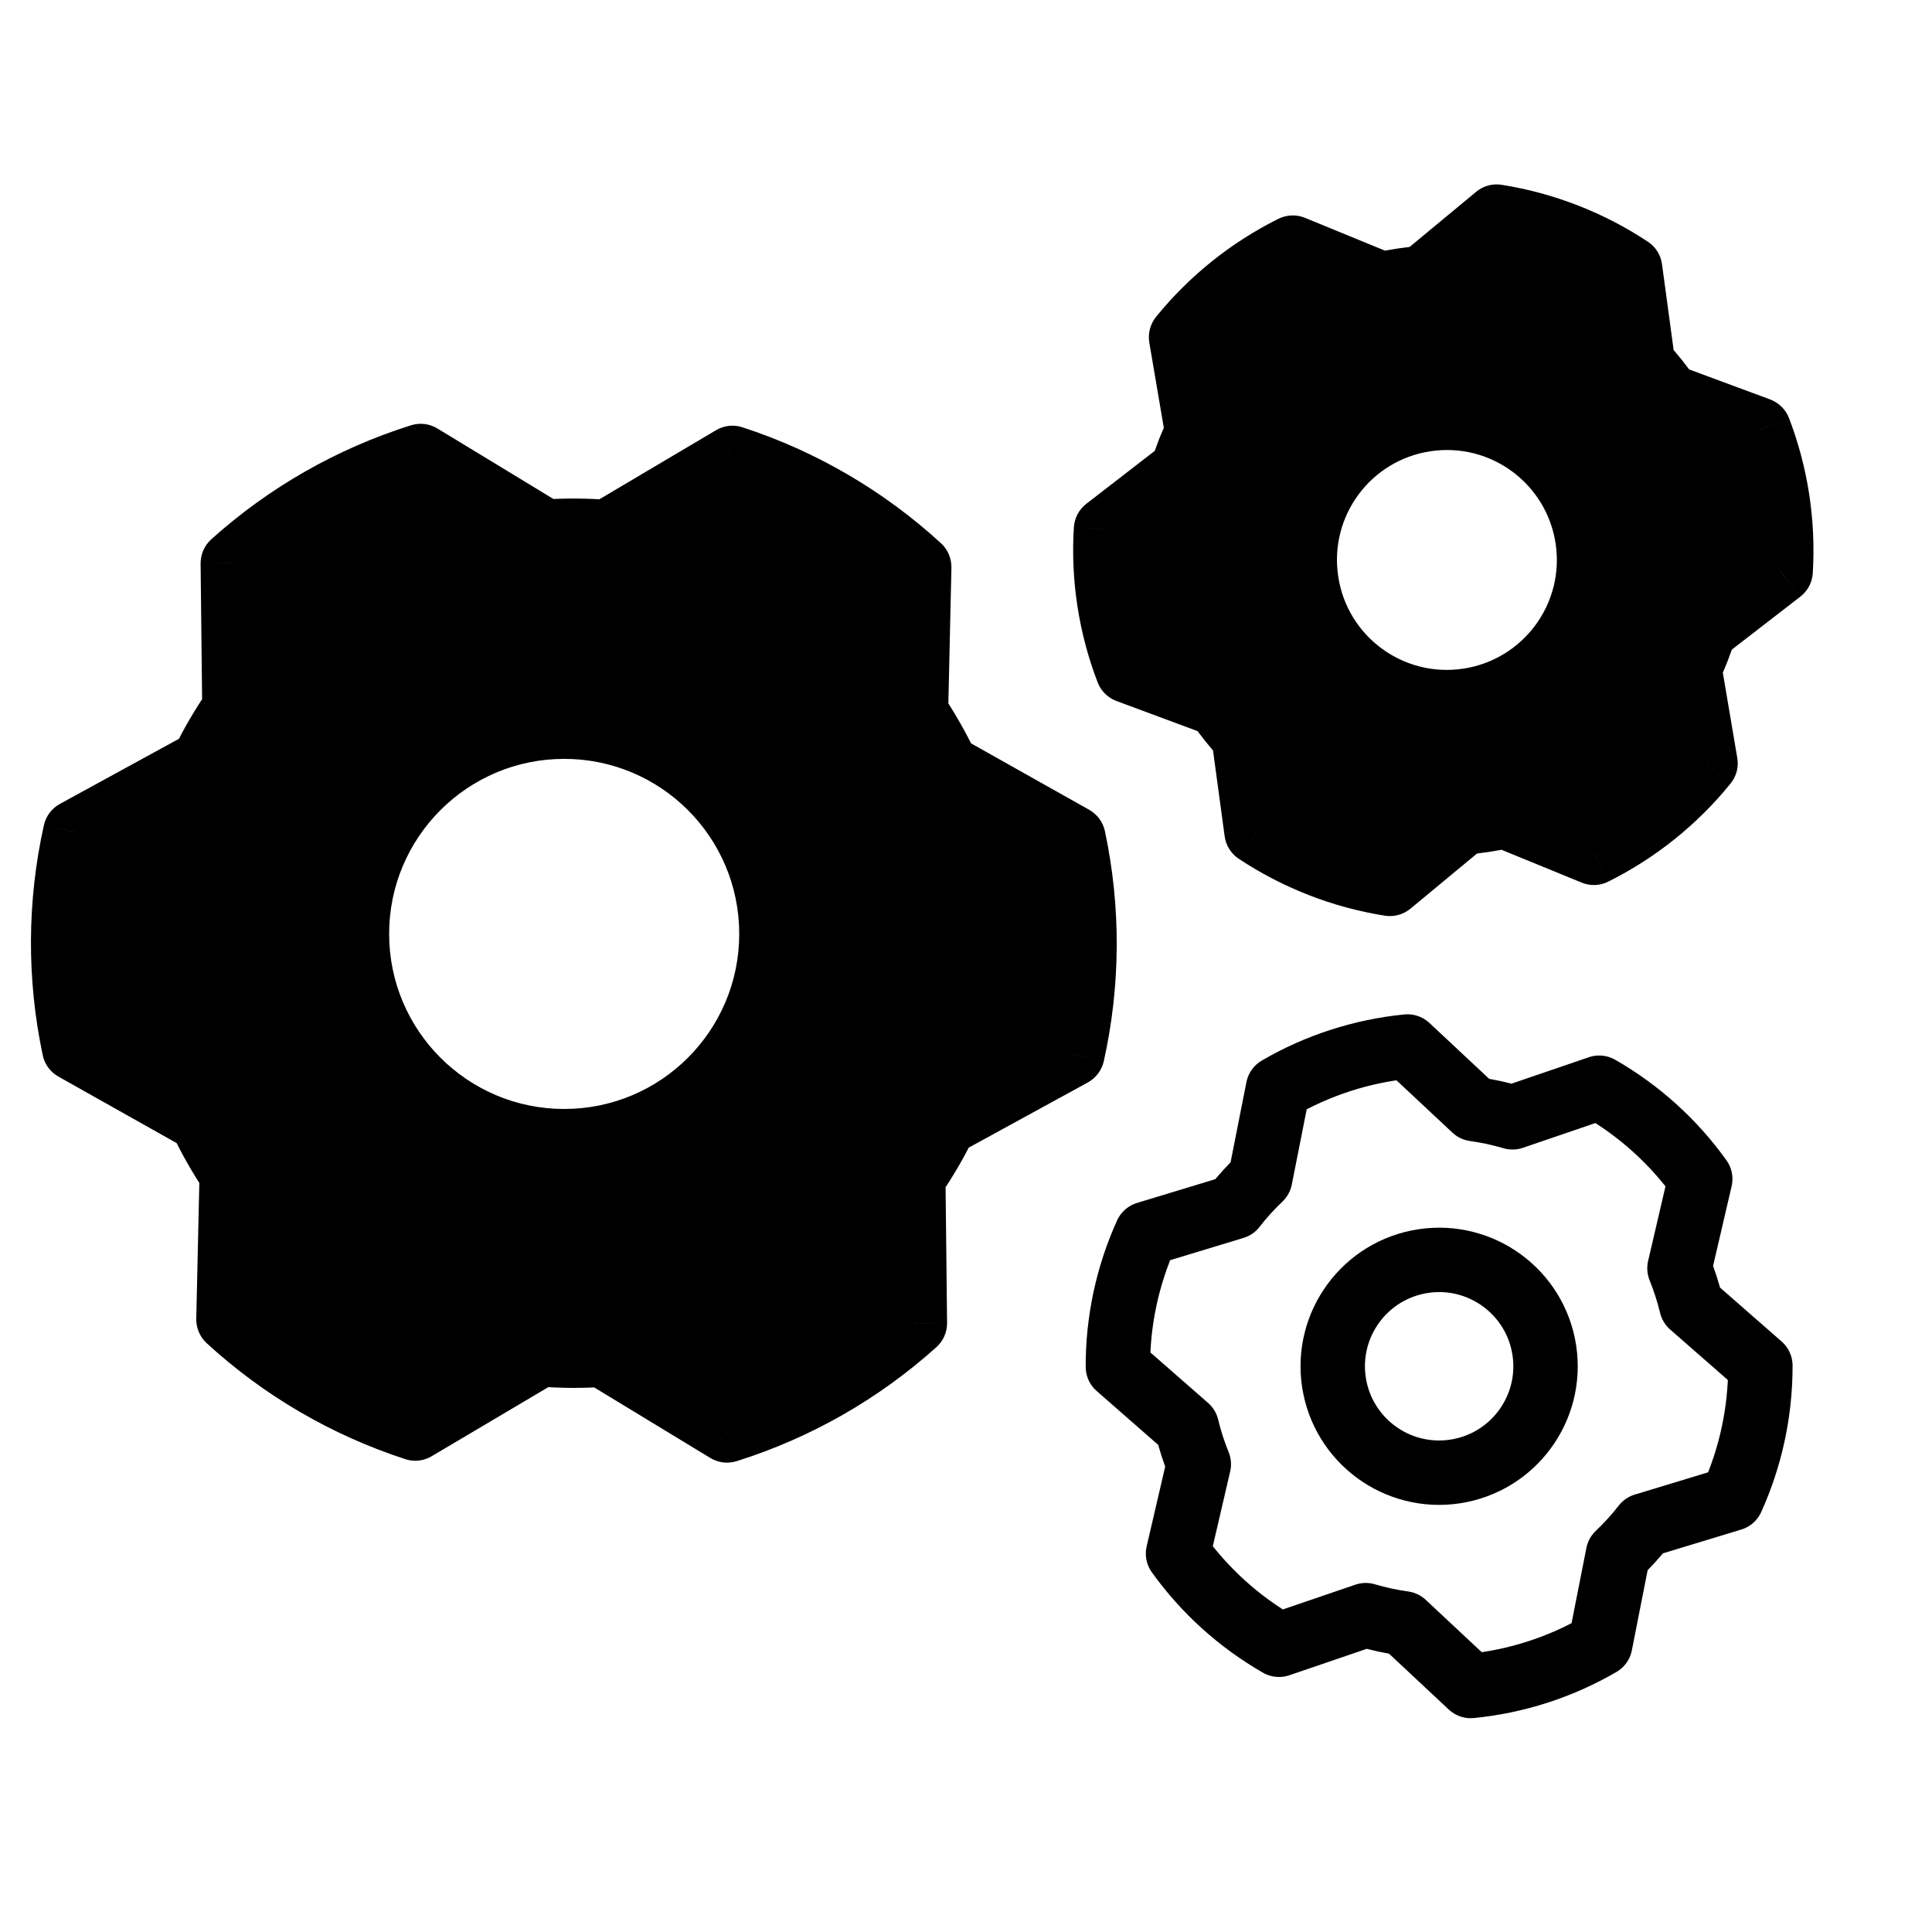
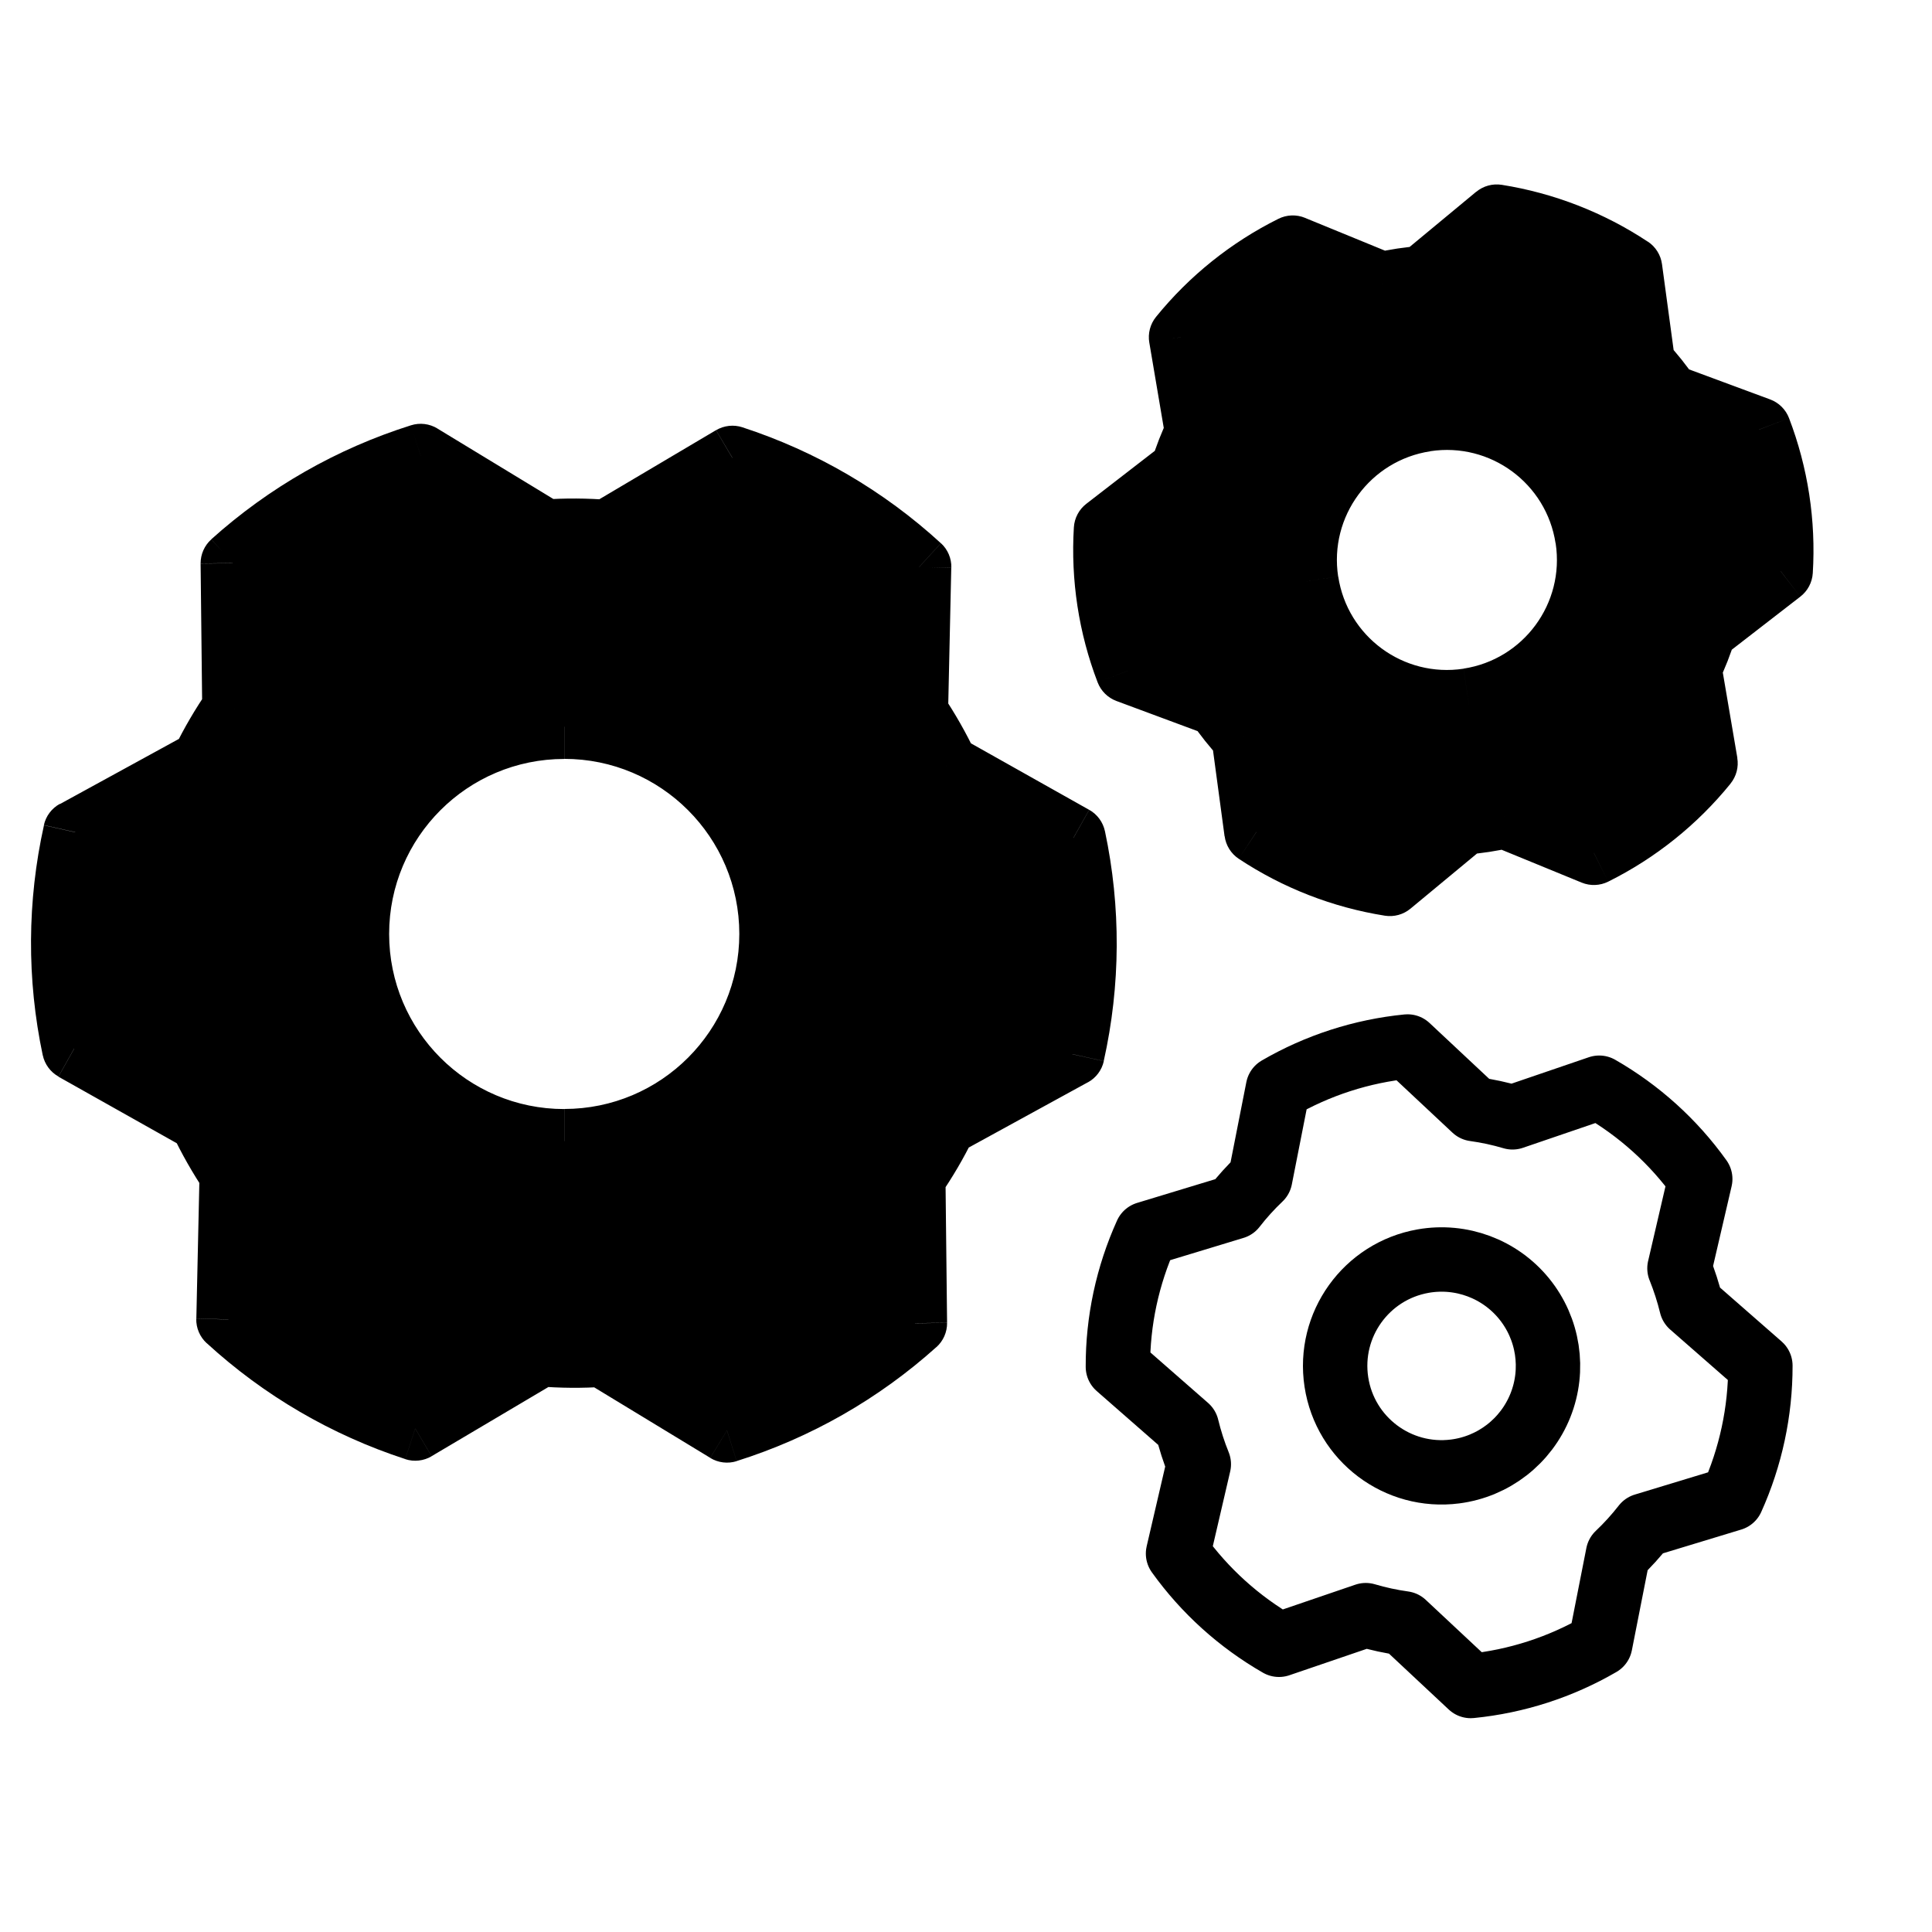
- <svg xmlns="http://www.w3.org/2000/svg" width="24" height="24" viewBox="0 0 24 24" fill="none">
-   <path fill-rule="evenodd" clip-rule="evenodd" d="M2.499 13.913C2.609 14.145 2.736 14.368 2.879 14.58L2.838 16.391C3.506 17.003 4.297 17.465 5.158 17.746L6.716 16.824C6.971 16.845 7.228 16.846 7.483 16.829L9.031 17.77C9.895 17.497 10.691 17.043 11.365 16.438L11.345 14.628C11.491 14.417 11.62 14.196 11.733 13.965L13.321 13.096C13.518 12.211 13.523 11.295 13.335 10.409L11.758 9.521C11.648 9.289 11.521 9.066 11.378 8.854L11.419 7.043C10.751 6.431 9.96 5.969 9.099 5.688L7.541 6.61C7.286 6.589 7.029 6.588 6.773 6.605L5.226 5.664C4.362 5.936 3.566 6.391 2.892 6.996L2.912 8.806C2.766 9.017 2.637 9.238 2.524 9.469L0.936 10.338C0.739 11.223 0.734 12.139 0.922 13.025L2.499 13.913ZM7.009 14.176C5.587 14.176 4.434 13.023 4.434 11.601C4.434 10.18 5.587 9.027 7.009 9.027C8.43 9.027 9.583 10.18 9.583 11.601C9.583 13.023 8.43 14.176 7.009 14.176Z" fill="currentColor" />
-   <path d="M2.879 14.58L3.279 14.589C3.281 14.507 3.257 14.426 3.211 14.357L2.879 14.58ZM2.499 13.913L2.861 13.742C2.825 13.667 2.768 13.605 2.695 13.564L2.499 13.913ZM2.838 16.391L2.438 16.382C2.436 16.497 2.483 16.608 2.568 16.686L2.838 16.391ZM5.158 17.746L5.034 18.126C5.144 18.162 5.263 18.149 5.362 18.09L5.158 17.746ZM6.716 16.824L6.748 16.425C6.666 16.418 6.583 16.437 6.512 16.48L6.716 16.824ZM7.483 16.829L7.691 16.487C7.621 16.444 7.539 16.424 7.456 16.43L7.483 16.829ZM9.031 17.77L8.823 18.111C8.922 18.171 9.041 18.186 9.151 18.151L9.031 17.77ZM11.365 16.438L11.632 16.735C11.718 16.658 11.766 16.548 11.765 16.433L11.365 16.438ZM11.345 14.628L11.016 14.4C10.969 14.469 10.944 14.55 10.945 14.632L11.345 14.628ZM11.733 13.965L11.541 13.615C11.468 13.654 11.41 13.715 11.374 13.79L11.733 13.965ZM13.321 13.096L13.513 13.447C13.614 13.391 13.687 13.295 13.712 13.182L13.321 13.096ZM13.335 10.409L13.726 10.326C13.702 10.213 13.631 10.117 13.531 10.06L13.335 10.409ZM11.758 9.521L11.396 9.692C11.431 9.767 11.489 9.829 11.561 9.87L11.758 9.521ZM11.378 8.854L10.978 8.845C10.976 8.927 11 9.008 11.046 9.077L11.378 8.854ZM11.419 7.043L11.819 7.052C11.821 6.937 11.774 6.826 11.689 6.748L11.419 7.043ZM9.099 5.688L9.223 5.308C9.113 5.272 8.994 5.285 8.895 5.344L9.099 5.688ZM7.541 6.61L7.509 7.009C7.591 7.016 7.674 6.997 7.745 6.954L7.541 6.61ZM6.773 6.605L6.566 6.947C6.636 6.99 6.718 7.01 6.801 7.004L6.773 6.605ZM5.226 5.664L5.434 5.323C5.335 5.263 5.216 5.248 5.106 5.283L5.226 5.664ZM2.892 6.996L2.625 6.699C2.539 6.776 2.491 6.886 2.492 7.001L2.892 6.996ZM2.912 8.806L3.241 9.034C3.288 8.965 3.313 8.884 3.312 8.802L2.912 8.806ZM2.524 9.469L2.716 9.819C2.788 9.78 2.847 9.719 2.883 9.644L2.524 9.469ZM0.936 10.338L0.743 9.987C0.642 10.043 0.57 10.139 0.545 10.252L0.936 10.338ZM0.922 13.025L0.531 13.108C0.554 13.221 0.626 13.318 0.726 13.374L0.922 13.025ZM4.434 11.601L4.834 11.601V11.601H4.434ZM7.009 14.176V14.576V14.176ZM7.009 9.027V8.627V9.027ZM3.211 14.357C3.079 14.161 2.962 13.955 2.861 13.742L2.138 14.084C2.256 14.334 2.393 14.574 2.547 14.804L3.211 14.357ZM3.238 16.4L3.279 14.589L2.479 14.571L2.438 16.382L3.238 16.4ZM5.282 17.366C4.475 17.103 3.734 16.67 3.108 16.096L2.568 16.686C3.277 17.337 4.119 17.828 5.034 18.126L5.282 17.366ZM6.512 16.48L4.954 17.402L5.362 18.09L6.919 17.168L6.512 16.48ZM7.456 16.43C7.22 16.446 6.984 16.444 6.748 16.425L6.683 17.223C6.958 17.245 7.235 17.247 7.511 17.228L7.456 16.43ZM9.239 17.428L7.691 16.487L7.276 17.171L8.823 18.111L9.239 17.428ZM11.097 16.14C10.466 16.708 9.72 17.133 8.911 17.388L9.151 18.151C10.07 17.862 10.916 17.379 11.632 16.735L11.097 16.14ZM10.945 14.632L10.965 16.442L11.765 16.433L11.745 14.624L10.945 14.632ZM11.374 13.79C11.27 14.002 11.15 14.206 11.016 14.4L11.674 14.856C11.831 14.628 11.971 14.389 12.092 14.141L11.374 13.79ZM13.129 12.745L11.541 13.615L11.925 14.316L13.513 13.447L13.129 12.745ZM12.944 10.492C13.119 11.322 13.115 12.18 12.931 13.009L13.712 13.182C13.921 12.242 13.926 11.268 13.726 10.326L12.944 10.492ZM11.561 9.87L13.139 10.757L13.531 10.06L11.954 9.173L11.561 9.87ZM11.046 9.077C11.178 9.273 11.295 9.479 11.396 9.692L12.119 9.35C12.001 9.1 11.864 8.86 11.71 8.63L11.046 9.077ZM11.019 7.034L10.978 8.845L11.778 8.863L11.819 7.052L11.019 7.034ZM8.975 6.068C9.782 6.331 10.523 6.764 11.149 7.338L11.689 6.748C10.979 6.097 10.138 5.606 9.223 5.308L8.975 6.068ZM7.745 6.954L9.302 6.032L8.895 5.344L7.338 6.266L7.745 6.954ZM6.801 7.004C7.037 6.988 7.273 6.99 7.509 7.009L7.574 6.211C7.298 6.189 7.022 6.187 6.746 6.206L6.801 7.004ZM5.018 6.006L6.566 6.947L6.981 6.263L5.434 5.323L5.018 6.006ZM3.16 7.294C3.791 6.726 4.536 6.301 5.346 6.046L5.106 5.283C4.187 5.572 3.341 6.055 2.625 6.699L3.16 7.294ZM3.312 8.802L3.292 6.992L2.492 7.001L2.512 8.81L3.312 8.802ZM2.883 9.644C2.987 9.432 3.107 9.228 3.241 9.034L2.583 8.578C2.426 8.806 2.286 9.044 2.165 9.293L2.883 9.644ZM1.128 10.689L2.716 9.819L2.332 9.118L0.743 9.987L1.128 10.689ZM1.313 12.942C1.138 12.112 1.142 11.254 1.326 10.425L0.545 10.252C0.336 11.192 0.331 12.166 0.531 13.108L1.313 12.942ZM2.695 13.564L1.118 12.677L0.726 13.374L2.303 14.261L2.695 13.564ZM4.034 11.601C4.034 13.244 5.366 14.576 7.009 14.576V13.776C5.808 13.776 4.834 12.802 4.834 11.601L4.034 11.601ZM7.009 8.627C5.366 8.627 4.034 9.959 4.034 11.601H4.834C4.834 10.401 5.808 9.427 7.009 9.427V8.627ZM9.983 11.601C9.983 9.959 8.651 8.627 7.009 8.627V9.427C8.21 9.427 9.183 10.401 9.183 11.601H9.983ZM7.009 14.576C8.651 14.576 9.983 13.244 9.983 11.601H9.183C9.183 12.802 8.21 13.776 7.009 13.776V14.576Z" fill="currentColor" />
-   <path fill-rule="evenodd" clip-rule="evenodd" d="M20.727 4.921C20.632 4.781 20.526 4.648 20.41 4.524L20.25 3.336C19.75 3.005 19.185 2.785 18.593 2.691L17.67 3.455C17.501 3.467 17.333 3.493 17.168 3.531L16.059 3.076C15.523 3.343 15.049 3.723 14.672 4.188L14.872 5.369C14.799 5.522 14.737 5.68 14.687 5.842L13.739 6.575C13.702 7.174 13.794 7.773 14.008 8.333L15.131 8.75C15.227 8.89 15.333 9.023 15.448 9.147L15.609 10.334C16.109 10.665 16.674 10.886 17.266 10.98L18.188 10.216C18.357 10.203 18.525 10.178 18.691 10.14L19.799 10.594C20.336 10.327 20.809 9.948 21.187 9.482L20.986 8.301C21.06 8.148 21.122 7.99 21.172 7.828L22.12 7.095C22.157 6.497 22.065 5.897 21.85 5.337L20.727 4.921ZM19.72 6.69C19.867 7.654 19.204 8.555 18.24 8.702C17.276 8.849 16.375 8.186 16.228 7.222C16.081 6.258 16.744 5.357 17.708 5.21C18.672 5.063 19.573 5.726 19.72 6.69Z" fill="currentColor" />
-   <path d="M20.41 4.524L20.014 4.577C20.025 4.659 20.061 4.736 20.117 4.796L20.41 4.524ZM20.727 4.921L20.397 5.146C20.444 5.215 20.511 5.267 20.588 5.296L20.727 4.921ZM20.25 3.336L20.646 3.282C20.631 3.168 20.567 3.066 20.471 3.003L20.25 3.336ZM18.593 2.691L18.656 2.296C18.542 2.277 18.426 2.309 18.338 2.382L18.593 2.691ZM17.67 3.455L17.701 3.853C17.783 3.847 17.862 3.815 17.926 3.763L17.67 3.455ZM17.168 3.531L17.016 3.901C17.093 3.932 17.177 3.939 17.257 3.921L17.168 3.531ZM16.059 3.076L16.211 2.706C16.104 2.662 15.984 2.667 15.881 2.718L16.059 3.076ZM14.672 4.188L14.361 3.936C14.289 4.026 14.258 4.142 14.277 4.255L14.672 4.188ZM14.872 5.369L15.233 5.542C15.268 5.468 15.28 5.384 15.267 5.302L14.872 5.369ZM14.687 5.842L14.932 6.159C14.997 6.108 15.045 6.039 15.069 5.96L14.687 5.842ZM13.739 6.575L13.494 6.259C13.403 6.329 13.347 6.436 13.34 6.551L13.739 6.575ZM14.008 8.333L13.635 8.476C13.676 8.583 13.761 8.668 13.869 8.708L14.008 8.333ZM15.131 8.75L15.461 8.524C15.415 8.456 15.348 8.403 15.27 8.375L15.131 8.75ZM15.448 9.147L15.845 9.093C15.834 9.011 15.797 8.935 15.741 8.874L15.448 9.147ZM15.609 10.334L15.213 10.388C15.228 10.502 15.292 10.604 15.388 10.668L15.609 10.334ZM17.266 10.98L17.203 11.375C17.317 11.393 17.432 11.361 17.521 11.288L17.266 10.98ZM18.188 10.216L18.158 9.817C18.075 9.823 17.997 9.855 17.933 9.908L18.188 10.216ZM18.691 10.14L18.842 9.769C18.766 9.738 18.682 9.731 18.601 9.75L18.691 10.14ZM19.799 10.594L19.648 10.964C19.754 11.008 19.875 11.004 19.978 10.952L19.799 10.594ZM21.187 9.482L21.497 9.734C21.57 9.645 21.601 9.529 21.581 9.415L21.187 9.482ZM20.986 8.301L20.626 8.128C20.59 8.203 20.578 8.287 20.592 8.368L20.986 8.301ZM21.172 7.828L20.927 7.512C20.862 7.562 20.814 7.632 20.789 7.711L21.172 7.828ZM22.12 7.095L22.364 7.412C22.456 7.341 22.512 7.235 22.519 7.12L22.12 7.095ZM21.85 5.337L22.224 5.194C22.183 5.087 22.097 5.003 21.99 4.962L21.85 5.337ZM18.24 8.702L18.18 8.306L18.24 8.702ZM19.72 6.69L20.115 6.629L19.72 6.69ZM16.228 7.222L15.833 7.282L16.228 7.222ZM20.117 4.796C20.219 4.906 20.313 5.023 20.397 5.146L21.058 4.695C20.951 4.538 20.832 4.39 20.703 4.251L20.117 4.796ZM19.853 3.39L20.014 4.577L20.807 4.47L20.646 3.282L19.853 3.39ZM18.53 3.086C19.066 3.171 19.576 3.37 20.029 3.67L20.471 3.003C19.923 2.64 19.304 2.399 18.656 2.296L18.53 3.086ZM17.926 3.763L18.848 2.999L18.338 2.382L17.415 3.147L17.926 3.763ZM17.257 3.921C17.403 3.887 17.551 3.865 17.701 3.853L17.64 3.056C17.451 3.07 17.263 3.098 17.078 3.141L17.257 3.921ZM15.907 3.446L17.016 3.901L17.32 3.161L16.211 2.706L15.907 3.446ZM14.982 4.44C15.324 4.019 15.752 3.676 16.237 3.434L15.881 2.718C15.293 3.011 14.775 3.426 14.361 3.936L14.982 4.44ZM15.267 5.302L15.066 4.121L14.277 4.255L14.478 5.436L15.267 5.302ZM15.069 5.96C15.113 5.817 15.168 5.677 15.233 5.542L14.512 5.196C14.429 5.367 14.36 5.544 14.305 5.725L15.069 5.96ZM13.983 6.892L14.932 6.159L14.442 5.526L13.494 6.259L13.983 6.892ZM14.382 8.19C14.188 7.683 14.105 7.141 14.138 6.6L13.34 6.551C13.299 7.206 13.4 7.863 13.635 8.476L14.382 8.19ZM15.27 8.375L14.147 7.958L13.869 8.708L14.992 9.125L15.27 8.375ZM15.741 8.874C15.639 8.765 15.546 8.648 15.461 8.524L14.801 8.975C14.908 9.132 15.026 9.28 15.155 9.419L15.741 8.874ZM16.005 10.281L15.845 9.093L15.052 9.2L15.213 10.388L16.005 10.281ZM17.329 10.585C16.793 10.499 16.282 10.3 15.83 10.001L15.388 10.668C15.935 11.03 16.554 11.272 17.203 11.375L17.329 10.585ZM17.933 9.908L17.011 10.672L17.521 11.288L18.443 10.524L17.933 9.908ZM18.601 9.75C18.455 9.783 18.307 9.806 18.158 9.817L18.218 10.615C18.407 10.6 18.595 10.572 18.78 10.529L18.601 9.75ZM19.951 10.224L18.842 9.769L18.539 10.51L19.648 10.964L19.951 10.224ZM20.876 9.23C20.535 9.651 20.107 9.994 19.621 10.236L19.978 10.952C20.566 10.659 21.084 10.244 21.497 9.734L20.876 9.23ZM20.592 8.368L20.793 9.549L21.581 9.415L21.381 8.234L20.592 8.368ZM20.789 7.711C20.745 7.854 20.691 7.993 20.626 8.128L21.347 8.475C21.429 8.304 21.498 8.127 21.554 7.945L20.789 7.711ZM21.875 6.779L20.927 7.512L21.416 8.145L22.364 7.412L21.875 6.779ZM21.477 5.481C21.671 5.987 21.754 6.529 21.721 7.07L22.519 7.12C22.559 6.464 22.459 5.808 22.224 5.194L21.477 5.481ZM20.588 5.296L21.711 5.712L21.99 4.962L20.867 4.546L20.588 5.296ZM18.3 9.097C19.483 8.917 20.295 7.812 20.115 6.629L19.324 6.75C19.438 7.496 18.925 8.192 18.18 8.306L18.3 9.097ZM15.833 7.282C16.013 8.465 17.118 9.277 18.3 9.097L18.18 8.306C17.434 8.42 16.737 7.908 16.624 7.162L15.833 7.282ZM17.647 4.815C16.465 4.995 15.652 6.1 15.833 7.282L16.624 7.162C16.51 6.416 17.022 5.719 17.768 5.606L17.647 4.815ZM20.115 6.629C19.935 5.447 18.83 4.635 17.647 4.815L17.768 5.606C18.514 5.492 19.21 6.004 19.324 6.75L20.115 6.629Z" fill="currentColor" />
-   <path d="M18.077 18.279C18.798 18.169 19.294 17.495 19.184 16.773C19.074 16.052 18.4 15.556 17.678 15.666C16.957 15.776 16.461 16.45 16.571 17.172C16.681 17.893 17.355 18.389 18.077 18.279Z" stroke="currentColor" stroke-width="0.8" stroke-linecap="round" stroke-linejoin="round" />
-   <path d="M20.863 15.755C20.924 15.905 20.973 16.058 21.011 16.215L21.868 16.965C21.869 17.535 21.749 18.099 21.514 18.618L20.424 18.949C20.325 19.076 20.216 19.196 20.099 19.307L19.879 20.424C19.386 20.711 18.837 20.888 18.27 20.944L17.438 20.166C17.278 20.144 17.121 20.11 16.966 20.064L15.888 20.432C15.394 20.148 14.966 19.762 14.634 19.299L14.892 18.189C14.831 18.039 14.781 17.886 14.744 17.729L13.887 16.979C13.885 16.409 14.006 15.845 14.241 15.326L15.331 14.995C15.43 14.867 15.538 14.748 15.655 14.637L15.876 13.52C16.369 13.233 16.917 13.056 17.484 13L18.316 13.778C18.476 13.8 18.634 13.834 18.789 13.88L19.866 13.512C20.361 13.796 20.789 14.182 21.121 14.646L20.863 15.755Z" stroke="currentColor" stroke-width="0.8" stroke-linecap="round" stroke-linejoin="round" />
+ <svg xmlns="http://www.w3.org/2000/svg" width="24" height="24" fill="none" viewBox="0 0 24 24">
+   <path fill="currentColor" fill-rule="evenodd" d="M2.5 13.913c.109.232.236.455.379.667l-.041 1.81a6.336 6.336 0 0 0 2.32 1.356l1.558-.922c.255.02.512.022.767.005l1.548.94a6.338 6.338 0 0 0 2.334-1.331l-.02-1.81c.146-.21.275-.432.388-.663l1.588-.87c.197-.884.202-1.8.014-2.686l-1.577-.888a5.123 5.123 0 0 0-.38-.667l.04-1.81a6.337 6.337 0 0 0-2.32-1.356l-1.557.922a5.119 5.119 0 0 0-.768-.005l-1.547-.94a6.336 6.336 0 0 0-2.334 1.331l.02 1.81c-.146.21-.275.432-.388.663l-1.588.87a6.336 6.336 0 0 0-.014 2.686l1.577.888Zm4.509.263a2.574 2.574 0 1 1 0-5.149 2.574 2.574 0 0 1 0 5.149Z" clip-rule="evenodd" />
+   <path fill="currentColor" d="m2.879 14.58.4.01a.4.4 0 0 0-.068-.233l-.332.223Zm-.38-.667.362-.171a.4.4 0 0 0-.166-.178l-.196.349Zm.339 2.478-.4-.01a.4.4 0 0 0 .13.305l.27-.295Zm2.32 1.355-.124.38a.4.4 0 0 0 .328-.036l-.204-.344Zm1.558-.922.032-.399a.4.4 0 0 0-.236.055l.204.344Zm.767.005.208-.342a.4.4 0 0 0-.235-.057l.027.399Zm1.548.94-.208.342a.4.4 0 0 0 .328.04l-.12-.381Zm2.334-1.331.267.297a.4.4 0 0 0 .133-.302l-.4.005Zm-.02-1.81-.33-.228a.4.4 0 0 0-.07.232l.4-.004Zm.388-.663-.192-.35a.4.4 0 0 0-.167.175l.359.175Zm1.588-.87.192.351a.4.4 0 0 0 .199-.264l-.39-.086Zm.014-2.686.391-.083a.4.4 0 0 0-.195-.266l-.196.349Zm-1.577-.888-.362.171a.4.4 0 0 0 .165.178l.197-.349Zm-.38-.667-.4-.01a.4.4 0 0 0 .068.233l.332-.223Zm.04-1.81.4.008a.4.4 0 0 0-.129-.304l-.27.295Zm-2.32-1.356.125-.38a.4.4 0 0 0-.328.036l.204.344Zm-1.557.922-.032.399a.4.4 0 0 0 .236-.055l-.204-.344Zm-.768-.005-.207.342a.4.4 0 0 0 .235.057l-.028-.399Zm-1.547-.94.208-.342a.4.4 0 0 0-.328-.04l.12.381ZM2.892 6.995 2.625 6.7A.4.4 0 0 0 2.492 7l.4-.005Zm.02 1.81.33.228a.4.4 0 0 0 .07-.232l-.4.004Zm-.388.663.192.35a.4.4 0 0 0 .167-.175l-.36-.175Zm-1.588.87-.193-.352a.4.4 0 0 0-.198.264l.39.087Zm-.014 2.686-.391.083a.4.4 0 0 0 .195.266l.196-.349Zm3.512-1.424h.4-.4Zm2.575 2.575v.4-.4Zm0-5.149v-.4.4Zm-3.798 5.33a4.713 4.713 0 0 1-.35-.615l-.723.342c.118.25.255.49.409.72l.664-.447Zm.027 2.043.04-1.81-.799-.019-.04 1.81.799.019Zm2.044.966a5.936 5.936 0 0 1-2.174-1.27l-.54.59a6.736 6.736 0 0 0 2.466 1.44l.248-.76Zm1.23-.886-1.558.922.408.688 1.557-.922-.407-.688Zm.944-.05a4.726 4.726 0 0 1-.708-.005l-.065.797c.275.023.552.025.828.006l-.055-.798Zm1.783.998-1.548-.94-.415.683 1.547.94.416-.683Zm1.858-1.288a5.937 5.937 0 0 1-2.186 1.248l.24.763a6.737 6.737 0 0 0 2.481-1.416l-.535-.595Zm-.152-1.508.02 1.81.8-.009-.02-1.81-.8.01Zm.429-.842a4.713 4.713 0 0 1-.358.61l.658.456c.157-.228.297-.466.418-.715l-.718-.351Zm1.755-1.045-1.588.87.384.701 1.588-.87-.384-.701Zm-.185-2.253c.175.83.171 1.688-.013 2.517l.78.173c.21-.94.215-1.914.015-2.856l-.782.165ZM11.56 9.87l1.578.887.392-.697-1.577-.887-.393.697Zm-.515-.793c.132.196.249.402.35.615l.723-.342a5.513 5.513 0 0 0-.41-.72l-.663.447Zm-.027-2.043-.041 1.81.8.019.04-1.81-.799-.019Zm-2.044-.966a5.936 5.936 0 0 1 2.174 1.27l.54-.59a6.737 6.737 0 0 0-2.466-1.44l-.248.76Zm-1.23.886 1.557-.922-.407-.688-1.557.922.407.688Zm-.944.05c.236-.016.472-.014.708.005l.065-.798a5.517 5.517 0 0 0-.828-.005l.055.798Zm-1.783-.998 1.548.94.415-.683-1.547-.94-.416.683ZM3.16 7.294a5.936 5.936 0 0 1 2.186-1.248l-.24-.763a6.736 6.736 0 0 0-2.481 1.416l.535.595Zm.152 1.508-.02-1.81-.8.009.02 1.81.8-.01Zm-.429.842c.104-.212.224-.416.358-.61l-.658-.456a5.517 5.517 0 0 0-.418.715l.718.351ZM1.128 10.69l1.588-.87-.384-.701-1.589.87.385.701Zm.185 2.253a5.936 5.936 0 0 1 .013-2.517l-.78-.174a6.736 6.736 0 0 0-.015 2.857l.782-.166Zm1.382.622-1.577-.887-.392.697 1.577.887.392-.697Zm1.34-1.963a2.974 2.974 0 0 0 2.974 2.975v-.8c-1.201 0-2.175-.974-2.175-2.175h-.8Zm2.974-2.974a2.974 2.974 0 0 0-2.975 2.974h.8c0-1.2.974-2.174 2.175-2.174v-.8Zm2.974 2.974A2.974 2.974 0 0 0 7.01 8.627v.8c1.2 0 2.174.974 2.174 2.175h.8ZM7.01 14.576a2.974 2.974 0 0 0 2.974-2.975h-.8c0 1.201-.973 2.175-2.174 2.175v.8Z" />
+   <path fill="currentColor" fill-rule="evenodd" d="M20.727 4.92a3.385 3.385 0 0 0-.317-.396l-.16-1.188a4.193 4.193 0 0 0-1.657-.645l-.923.764c-.169.012-.337.038-.502.076l-1.109-.455a4.193 4.193 0 0 0-1.387 1.112l.2 1.181a3.387 3.387 0 0 0-.185.473l-.948.733a4.193 4.193 0 0 0 .27 1.758l1.122.417c.096.14.202.273.317.397l.16 1.187c.5.331 1.066.552 1.658.646l.922-.764c.17-.013.337-.038.503-.076l1.108.454a4.194 4.194 0 0 0 1.388-1.112l-.2-1.18c.073-.154.135-.312.185-.474l.948-.733a4.193 4.193 0 0 0-.27-1.758l-1.123-.416ZM19.72 6.69a1.766 1.766 0 1 1-3.49.532 1.766 1.766 0 0 1 3.49-.532Z" clip-rule="evenodd" />
+   <path fill="currentColor" d="m20.41 4.524-.396.053a.4.4 0 0 0 .103.22l.293-.273Zm.317.397-.33.225a.4.4 0 0 0 .191.15l.14-.375Zm-.477-1.585.396-.054a.4.4 0 0 0-.175-.28l-.221.334Zm-1.657-.645.063-.395a.4.4 0 0 0-.318.087l.255.308Zm-.923.764.03.398a.4.4 0 0 0 .226-.09l-.256-.308Zm-.502.076-.152.37a.4.4 0 0 0 .241.02l-.09-.39Zm-1.109-.455.152-.37a.4.4 0 0 0-.33.012l.178.358Zm-1.387 1.112-.311-.252a.4.4 0 0 0-.084.32l.395-.068Zm.2 1.181.36.173a.4.4 0 0 0 .035-.24l-.395.067Zm-.185.473.245.317a.4.4 0 0 0 .137-.2l-.382-.117Zm-.948.733-.245-.316a.4.4 0 0 0-.154.292l.399.024Zm.27 1.758-.374.143a.4.4 0 0 0 .234.232l.14-.375Zm1.122.417.33-.226a.4.4 0 0 0-.19-.15l-.14.376Zm.317.397.397-.054a.4.4 0 0 0-.104-.219l-.293.273Zm.16 1.187-.395.054a.4.4 0 0 0 .175.28l.22-.334Zm1.658.646-.063.395a.4.4 0 0 0 .318-.087l-.255-.308Zm.922-.764-.03-.4a.4.4 0 0 0-.225.092l.255.308Zm.503-.076.151-.37a.4.4 0 0 0-.24-.02l.089.39Zm1.108.454-.151.37a.4.4 0 0 0 .33-.012l-.179-.358Zm1.388-1.112.31.252a.4.4 0 0 0 .084-.319l-.394.067Zm-.2-1.18-.361-.174a.4.4 0 0 0-.034.24l.394-.067Zm.185-.474-.245-.316a.4.4 0 0 0-.138.199l.383.117Zm.948-.733.244.317a.4.4 0 0 0 .155-.292l-.4-.025Zm-.27-1.758.374-.143a.4.4 0 0 0-.234-.232l-.14.375Zm-3.61 3.365-.06-.396.06.396Zm1.48-2.012.395-.06-.395.06Zm-3.492.532-.395.06.395-.06Zm3.89-2.426c.101.11.195.227.28.35l.66-.45a3.791 3.791 0 0 0-.355-.445l-.586.545Zm-.265-1.406.16 1.187.794-.107-.161-1.188-.793.108Zm-1.323-.304a3.793 3.793 0 0 1 1.499.584l.442-.667a4.593 4.593 0 0 0-1.815-.707l-.126.79Zm-.604.677.922-.764-.51-.617-.923.765.51.616Zm-.669.158c.146-.034.294-.056.444-.068l-.06-.797c-.19.014-.378.042-.563.085l.18.78Zm-1.35-.475 1.11.455.303-.74-1.11-.455-.303.74Zm-.925.994c.342-.421.77-.764 1.255-1.006l-.356-.716a4.594 4.594 0 0 0-1.52 1.218l.621.504Zm.285.862-.201-1.18-.789.133.2 1.181.79-.134Zm-.198.658c.044-.143.099-.283.164-.418l-.721-.346a3.788 3.788 0 0 0-.207.529l.764.235Zm-1.086.932.949-.733-.49-.633-.948.733.49.633Zm.399 1.298a3.793 3.793 0 0 1-.244-1.59l-.798-.05c-.04.656.06 1.313.295 1.926l.747-.286Zm.888.185-1.123-.417-.278.75 1.123.417.278-.75Zm.471.5a2.98 2.98 0 0 1-.28-.35l-.66.45c.107.157.225.305.354.444l.586-.545Zm.264 1.406-.16-1.188-.793.107.16 1.188.793-.107Zm1.324.304a3.793 3.793 0 0 1-1.5-.584l-.441.667a4.592 4.592 0 0 0 1.815.707l.126-.79Zm.604-.677-.922.764.51.616.922-.764-.51-.616Zm.668-.158a2.987 2.987 0 0 1-.443.067l.06.798a3.78 3.78 0 0 0 .562-.086l-.179-.78Zm1.35.474-1.109-.455-.303.74 1.109.455.303-.74Zm.925-.994c-.341.421-.77.764-1.255 1.006l.357.716a4.592 4.592 0 0 0 1.52-1.218l-.622-.504Zm-.284-.862.2 1.181.79-.134-.201-1.18-.789.133Zm.197-.657a2.987 2.987 0 0 1-.163.417l.72.347c.083-.171.152-.348.208-.53l-.765-.234Zm1.086-.932-.948.733.49.633.947-.733-.489-.633Zm-.398-1.298c.194.506.277 1.048.244 1.59l.798.049a4.593 4.593 0 0 0-.295-1.926l-.747.287Zm-.889-.185 1.123.416.279-.75-1.123-.416-.279.75ZM18.3 9.097a2.166 2.166 0 0 0 1.815-2.468l-.79.121a1.366 1.366 0 0 1-1.145 1.556l.12.791Zm-2.467-1.815A2.166 2.166 0 0 0 18.3 9.097l-.12-.79a1.366 1.366 0 0 1-1.556-1.145l-.791.12Zm1.814-2.467a2.166 2.166 0 0 0-1.814 2.467l.79-.12a1.366 1.366 0 0 1 1.145-1.556l-.12-.791Zm2.468 1.814a2.166 2.166 0 0 0-2.468-1.814l.121.79a1.366 1.366 0 0 1 1.556 1.145l.791-.12Z" />
+   <path stroke="currentColor" stroke-linecap="round" stroke-linejoin="round" stroke-width=".8" d="M18.077 18.279a1.322 1.322 0 1 0-.399-2.613 1.322 1.322 0 0 0 .399 2.613Z" />
+   <path stroke="currentColor" stroke-linecap="round" stroke-linejoin="round" stroke-width=".8" d="M20.863 15.755c.06.15.11.303.148.46l.857.75c.001.57-.12 1.134-.354 1.653l-1.09.331a3.218 3.218 0 0 1-.325.358l-.22 1.117a3.987 3.987 0 0 1-1.609.52l-.832-.778a3.202 3.202 0 0 1-.472-.102l-1.078.368a3.986 3.986 0 0 1-1.254-1.133l.258-1.11c-.061-.15-.11-.303-.148-.46l-.857-.75c-.002-.57.119-1.133.354-1.653l1.09-.331a3.2 3.2 0 0 1 .324-.358l.22-1.117a3.987 3.987 0 0 1 1.61-.52l.831.778c.16.022.318.056.473.102l1.077-.368c.495.284.923.67 1.255 1.134l-.258 1.11Z" />
</svg>
